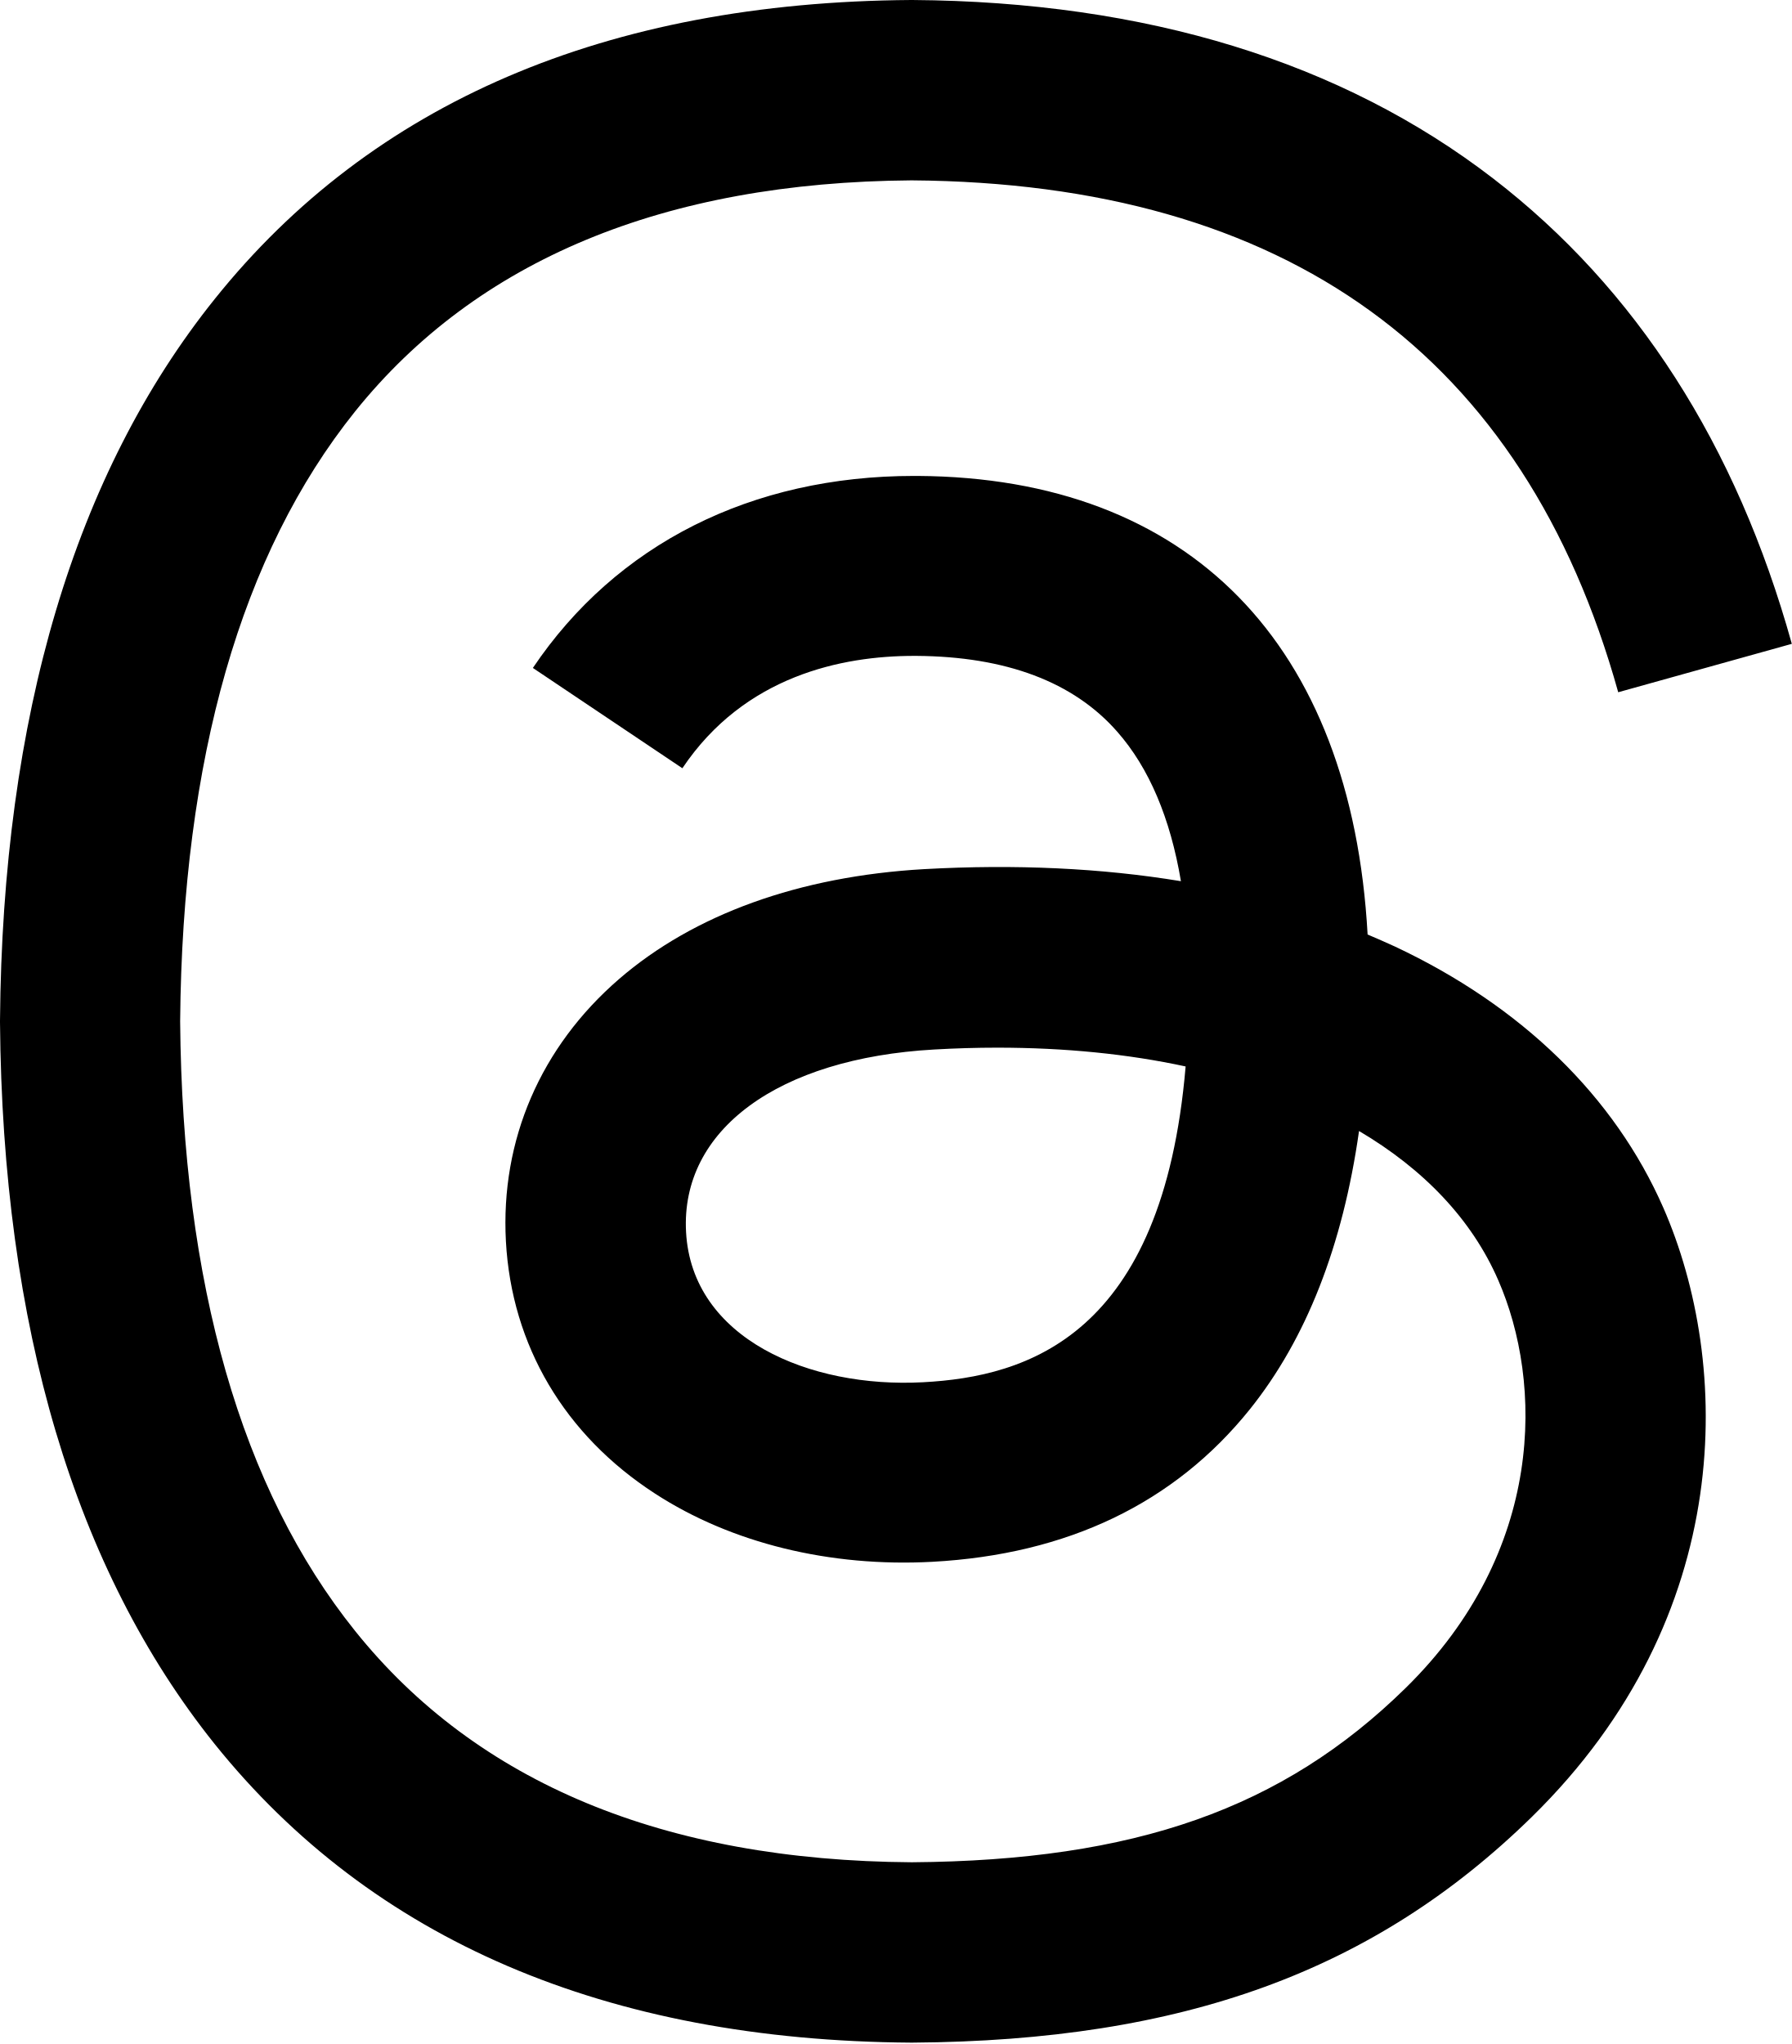
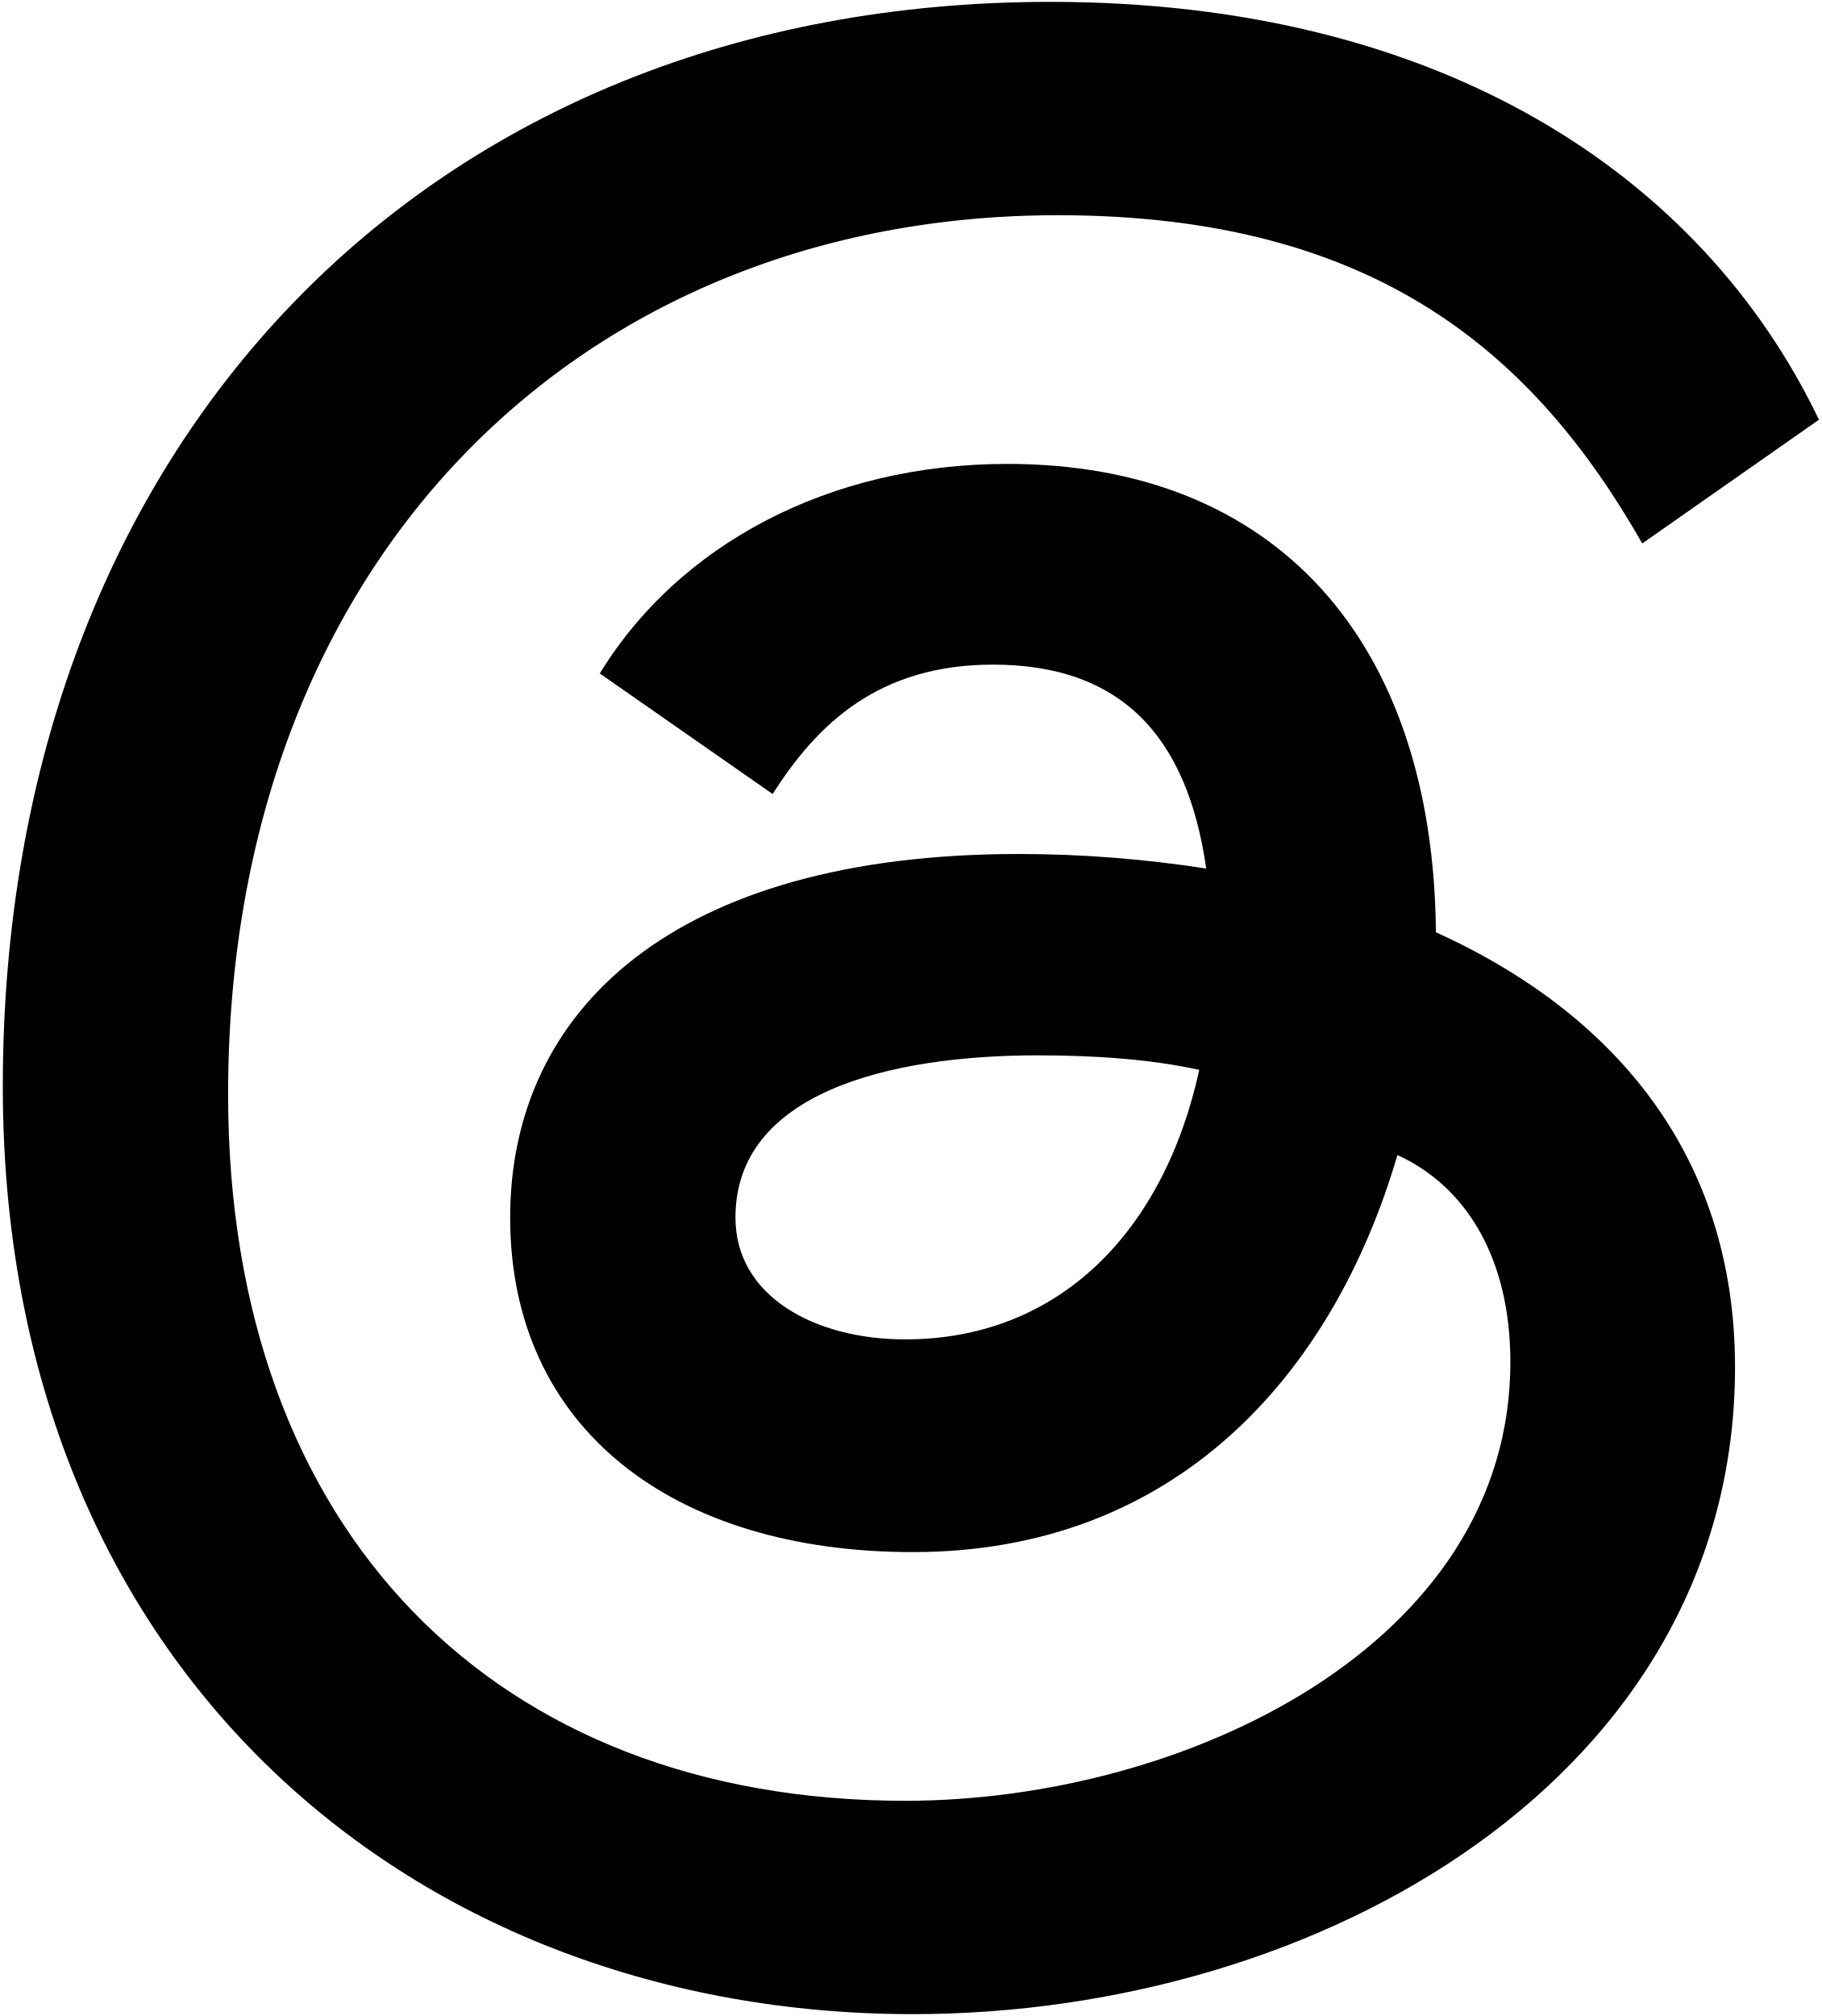
- <svg xmlns="http://www.w3.org/2000/svg" id="https://argxs.com" width="256px" height="292px" viewBox="0 0 256 292" version="1.1" preserveAspectRatio="xMidYMid">
-   <g>
-     <path d="M130.261,291.804 L130.174,291.804 C86.637,291.513 53.167,277.156 30.669,249.143 C10.68,224.193 0.35,189.498 0,146.019 L0,145.815 C0.35,102.307 10.68,67.64 30.698,42.691 C53.167,14.649 86.666,0.292 130.174,0 L130.261,0 L130.349,0 C163.731,0.233 191.657,8.812 213.338,25.504 C233.735,41.203 248.092,63.555 256,91.977 L231.197,98.893 C217.774,50.745 183.808,26.146 130.232,25.766 C94.866,26.029 68.107,37.147 50.716,58.799 C34.462,79.079 26.058,108.376 25.737,145.902 C26.058,183.428 34.462,212.725 50.745,233.006 C68.136,254.687 94.895,265.805 130.261,266.038 C162.156,265.805 183.253,258.364 200.791,241.176 C220.808,221.567 220.458,197.493 214.039,182.845 C210.274,174.207 203.417,167.029 194.167,161.572 C191.832,178.001 186.609,191.307 178.555,201.345 C167.788,214.739 152.526,222.063 133.209,223.114 C118.589,223.902 104.495,220.458 93.582,213.367 C80.655,204.993 73.097,192.212 72.28,177.33 C71.492,162.856 77.241,149.55 88.446,139.862 C99.155,130.612 114.212,125.184 132.012,124.163 C145.114,123.433 157.399,124.017 168.721,125.884 C167.204,116.868 164.169,109.689 159.617,104.524 C153.372,97.404 143.714,93.786 130.933,93.698 C130.816,93.698 130.699,93.698 130.582,93.698 C120.311,93.698 106.363,96.529 97.492,109.748 L76.132,95.42 C88.037,77.737 107.355,67.99 130.582,67.99 C130.758,67.99 130.933,67.99 131.108,67.99 C169.947,68.224 193.087,92.006 195.392,133.501 C196.705,134.055 198.018,134.639 199.302,135.222 C217.423,143.743 230.671,156.641 237.646,172.544 C247.333,194.692 248.238,230.788 218.824,259.589 C196.326,281.591 169.042,291.542 130.349,291.804 L130.261,291.804 L130.261,291.804 Z M142.459,149.666 C139.512,149.666 136.535,149.754 133.471,149.929 C111.148,151.184 97.229,161.426 98.017,175.987 C98.834,191.249 115.671,198.339 131.866,197.464 C146.748,196.676 166.124,190.869 169.392,152.351 C161.164,150.571 152.147,149.666 142.459,149.666 Z" fill="#000" />
-   </g>
+ <svg xmlns="http://www.w3.org/2000/svg" id="https://argxs.com" fill="#000" width="978" height="1082" viewBox="0 0 976.98 1082">
+   <path d="M770.347,500.347c-1.355-156.85-86.386-251.367-230.025-251.367-95.872,0-176.499,43.362-218.846,112.472l92.823,64.705c24.053-37.942,57.252-69.448,118.231-69.448,68.77,0,104.341,38.281,114.504,109.423-33.2-5.081-66.399-7.791-100.615-7.791-185.646,0-273.049,84.015-273.049,195.131,0,113.149,87.403,179.548,216.136,179.548,141.267,0,225.621-95.194,260.176-213.086,35.91,16.261,60.64,54.203,60.64,111.116,0,152.447-175.822,235.446-324.881,235.446-219.862,0-363.501-144.316-363.501-379.084,0-287.616,190.05-471.907,445.483-471.907,171.418,0,256.11,75.207,313.701,176.16l94.856-66.399C913.308,94.501,773.396,1,563.358,1,228.653,1,.999,238.478.999,583.008c0,315.057,222.911,497.992,488.507,497.992,219.523,0,441.418-128.055,441.418-347.24,0-114.504-65.721-190.389-160.577-233.413ZM485.441,718.854c-48.444,0-91.129-23.036-91.129-65.383,0-66.738,81.983-87.064,162.271-87.064,30.489,0,60.301,2.032,86.725,7.792-18.971,86.725-75.207,144.655-157.867,144.655Z" />
</svg>
